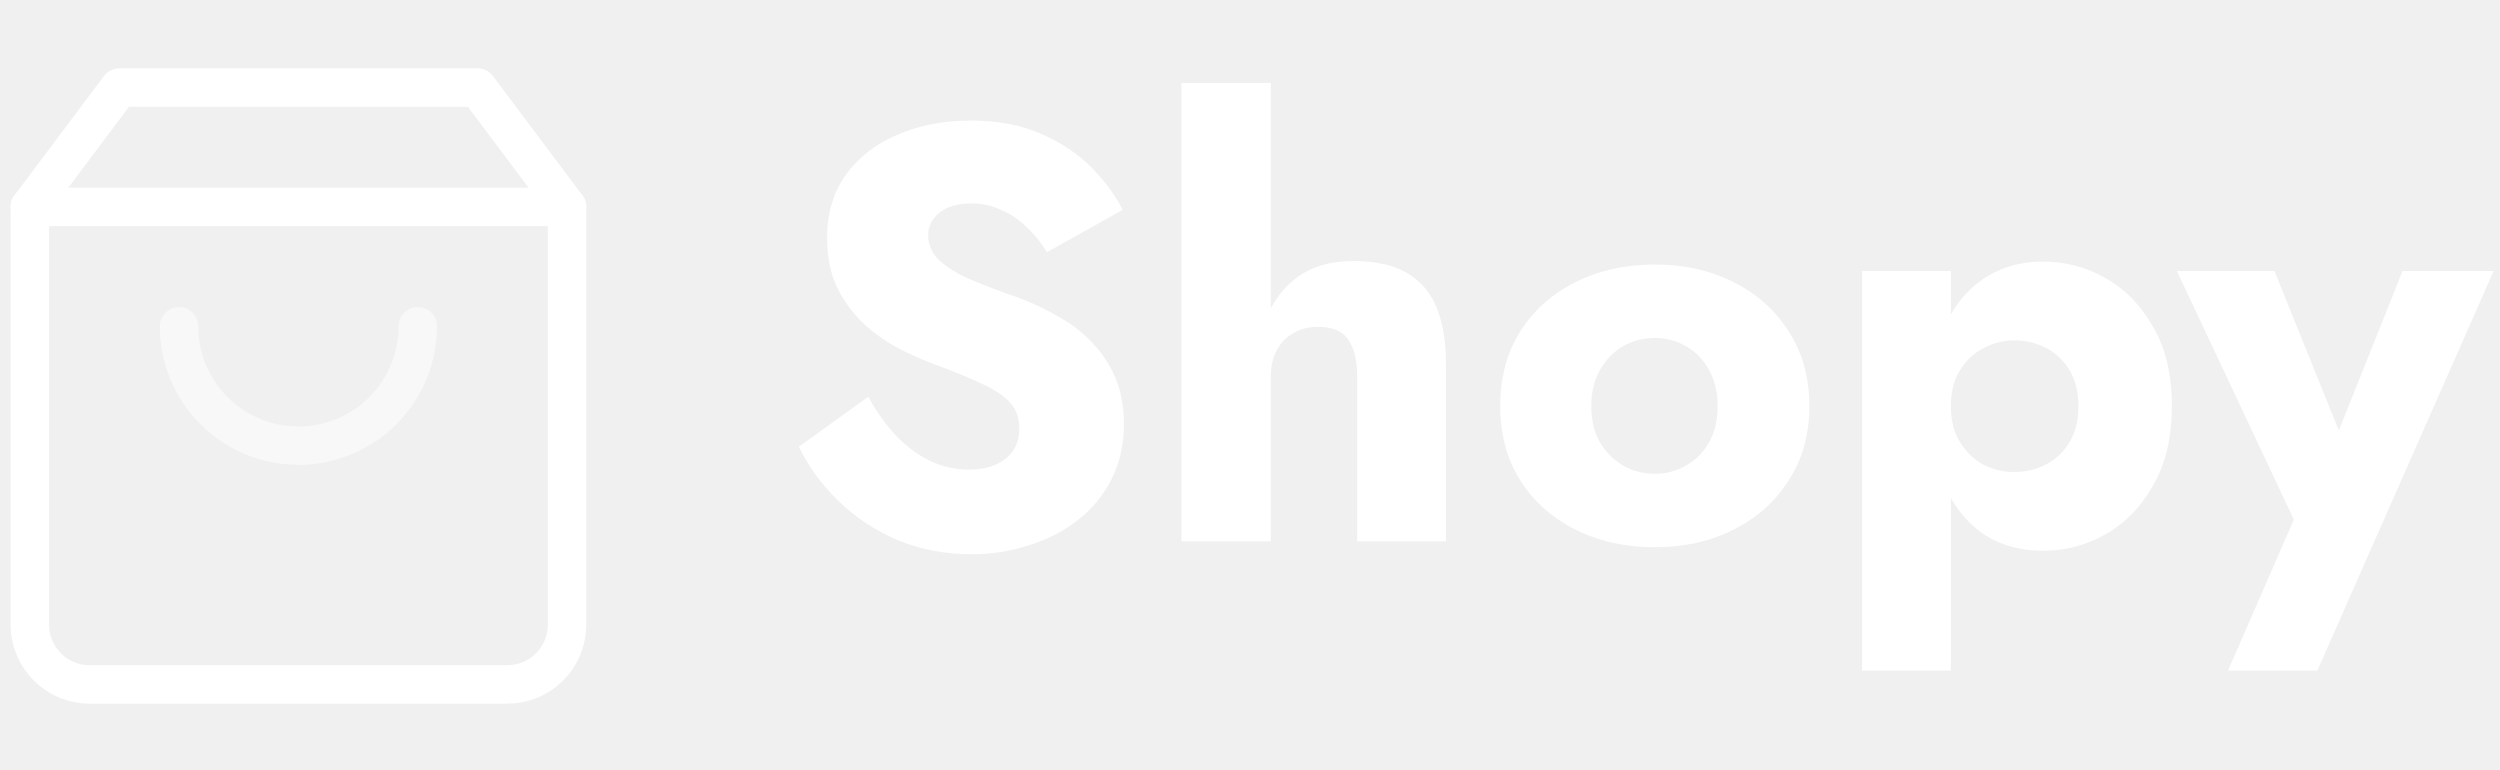
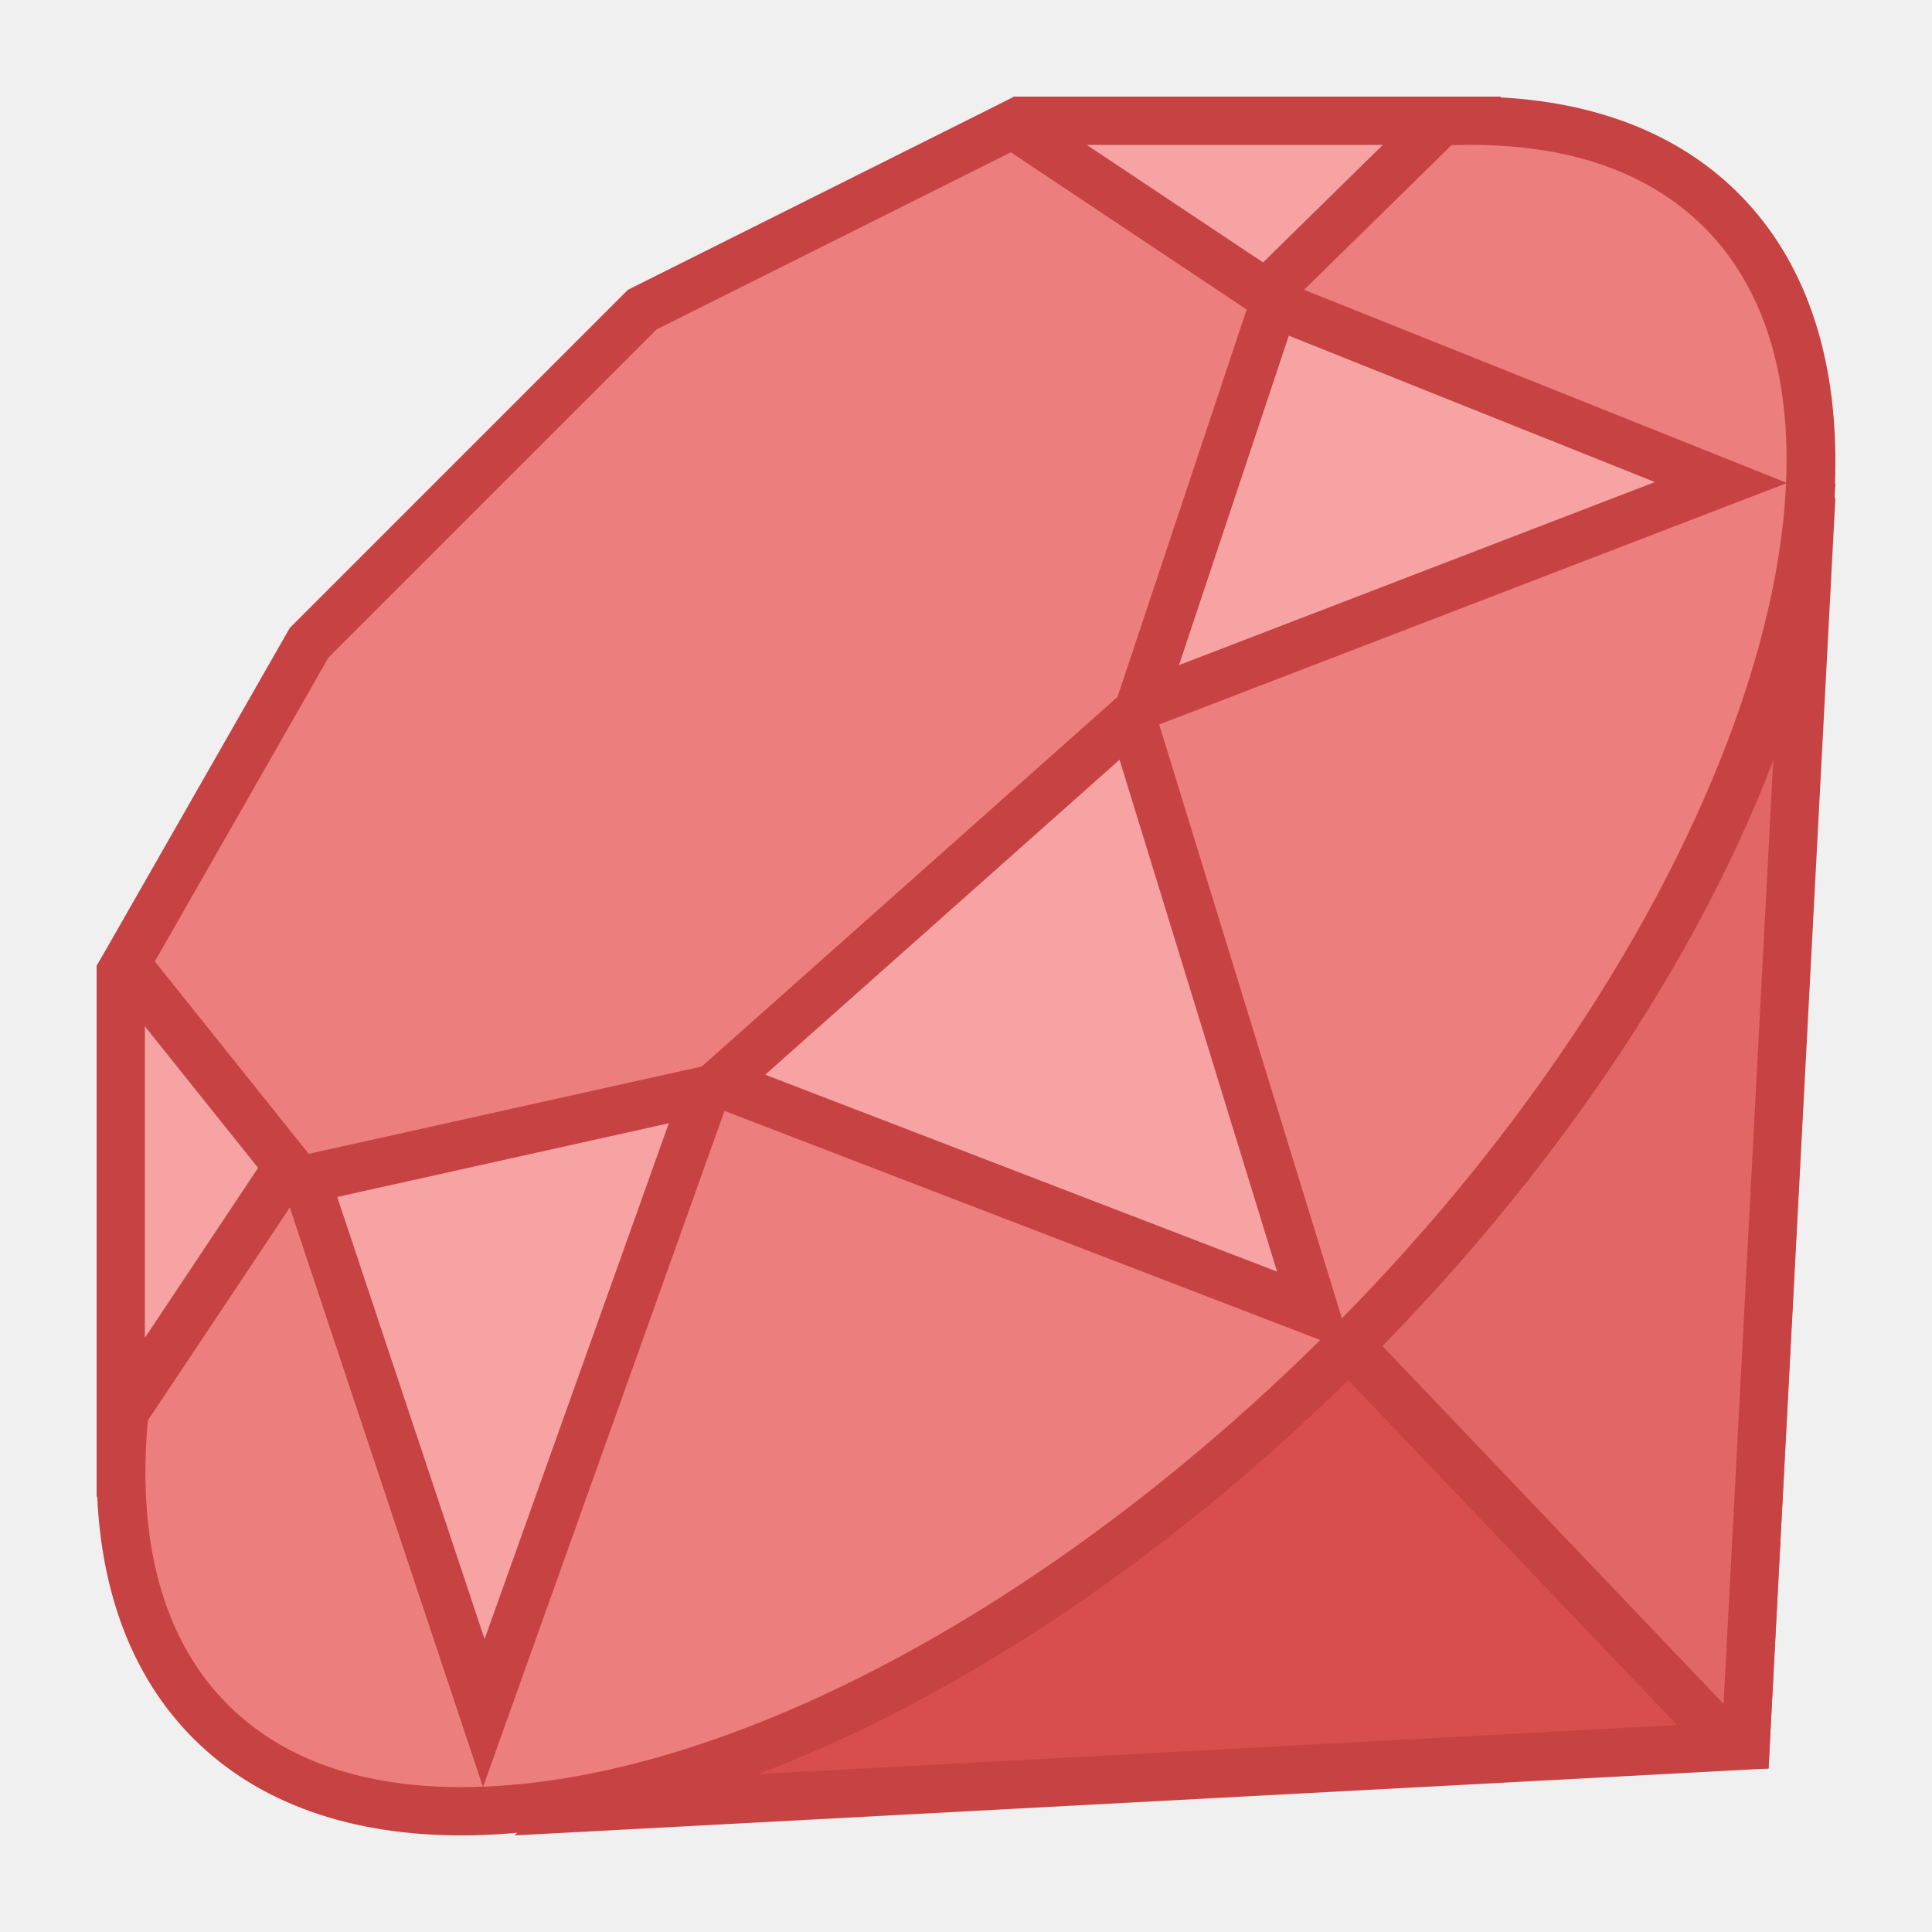
- <svg xmlns="http://www.w3.org/2000/svg" width="130" height="40" viewBox="0 0 130 40" fill="none">
-   <mask id="mask0_3_74" style="mask-type:alpha" maskUnits="userSpaceOnUse" x="0" y="3" width="32" height="35">
-     <path d="M31.038 3H0V37.141H31.038V3Z" fill="white" />
-   </mask>
-   <g mask="url(#mask0_3_74)">
-     <path d="M6.208 4.552L1.552 10.759V32.486C1.552 33.309 1.879 34.098 2.461 34.681C3.043 35.263 3.832 35.59 4.656 35.59H26.382C27.205 35.59 27.995 35.263 28.577 34.681C29.159 34.098 29.486 33.309 29.486 32.486V10.759L24.83 4.552H6.208Z" stroke="white" stroke-width="2" stroke-linecap="round" stroke-linejoin="round" />
-     <path d="M1.552 10.759H29.486" stroke="white" stroke-width="2" stroke-linecap="round" stroke-linejoin="round" />
-     <path opacity="0.5" d="M21.726 16.967C21.726 18.613 21.072 20.192 19.908 21.356C18.744 22.52 17.165 23.174 15.519 23.174C13.872 23.174 12.294 22.52 11.129 21.356C9.965 20.192 9.311 18.613 9.311 16.967" stroke="white" stroke-width="2" stroke-linecap="round" stroke-linejoin="round" />
+ <svg xmlns="http://www.w3.org/2000/svg" viewBox="0 0 40 40" width="80px" height="80px">
+   <path fill="#d84e4e" d="M37.432 11.297L36.139 36.14 11.907 37.433z" />
+   <path fill="#c74343" d="M36.864,12.595l-1.2,23.07l-22.503,1.2L36.864,12.595 M38,10L10.654,38l25.962-1.385L38,10L38,10z" />
+   <path fill="#e26666" d="M35.792 36.115L24.459 24.225 37.434 11.56 36.141 36.115z" />
+   <path fill="#c74343" d="M36.867,12.811l-1.182,22.467L25.162,24.238L36.867,12.811 M38,10.308L23.756,24.212l11.821,12.403 h1.038L38,10.308L38,10.308z" />
+   <path fill="#ed7e7e" d="M9.549,37.5c-2.211,0-3.958-0.625-5.191-1.858c-4.353-4.353-0.877-14.911,7.748-23.536 C18.031,6.181,25.061,2.5,30.451,2.5c2.211,0,3.958,0.625,5.191,1.858c4.353,4.353,0.877,14.911-7.748,23.536 C21.969,33.819,14.939,37.5,9.549,37.5z" />
+   <path fill="#c74343" d="M30.452,3L30.452,3c2.073,0,3.7,0.576,4.836,1.712c4.087,4.087,0.539,14.541-7.748,22.828 C21.705,33.375,14.812,37,9.549,37c-2.074,0-3.701-0.576-4.837-1.712C0.625,31.201,4.173,20.747,12.46,12.46 C18.294,6.625,25.188,3,30.452,3 M30.451,2c-5.313,0-12.503,3.557-18.699,9.753C2.919,20.586-0.55,31.44,4.005,35.995 C5.365,37.355,7.287,38,9.549,38c5.313,0,12.503-3.557,18.699-9.753C37.081,19.414,40.55,8.56,35.995,4.005 C34.635,2.645,32.713,2,30.451,2L30.451,2z" />
+   <g>
+     <path fill="#f7a3a3" d="M6.151 23.872L2.5 29.349 2.5 20.139 6.551 13.387 13.377 6.561 21.123 2.5 29.854 2.5 26.103 6.18 35.631 9.991 23.385 14.701 27.22 27.164 14.701 22.35 10.016 35.468z" />
+     <path fill="#c74343" d="M28.63,3L26.3,5.286l-1.094,1.073l1.423,0.569l7.633,3.053l-10.621,4.085l-0.871,0.335l0.275,0.892 l3.395,11.034l-11.08-4.262l-0.956-0.368l-0.345,0.965l-4.026,11.272l-3.084-9.252l-0.647-1.94l-1.134,1.701L3,27.697v-7.42 l3.948-6.58l6.728-6.728L21.246,3H28.63 M31.077,2H21l-7.923,4.154l-6.923,6.923L2,20v11l4-6l4,12l5-14l13,5l-4-13l13-5L27,6 L31.077,2L31.077,2z" />
  </g>
-   <path d="M45.149 20.632L41.543 23.23C42.032 24.249 42.714 25.186 43.59 26.041C44.466 26.897 45.495 27.58 46.677 28.089C47.879 28.578 49.172 28.822 50.558 28.822C51.556 28.822 52.524 28.67 53.461 28.364C54.419 28.079 55.264 27.651 55.998 27.081C56.751 26.51 57.342 25.807 57.77 24.972C58.218 24.116 58.443 23.148 58.443 22.069C58.443 21.172 58.3 20.378 58.015 19.685C57.729 18.992 57.332 18.381 56.823 17.851C56.334 17.322 55.763 16.873 55.111 16.507C54.459 16.119 53.757 15.783 53.003 15.498C52.004 15.152 51.149 14.826 50.436 14.52C49.743 14.215 49.203 13.879 48.816 13.512C48.449 13.145 48.266 12.717 48.266 12.228C48.266 11.76 48.459 11.373 48.846 11.067C49.234 10.741 49.794 10.578 50.527 10.578C51.078 10.578 51.587 10.69 52.055 10.914C52.544 11.118 52.982 11.413 53.369 11.8C53.777 12.167 54.133 12.605 54.439 13.114L58.381 10.914C58.015 10.181 57.485 9.457 56.792 8.744C56.099 8.031 55.224 7.44 54.164 6.972C53.125 6.503 51.892 6.269 50.466 6.269C49.081 6.269 47.818 6.513 46.677 7.002C45.556 7.471 44.66 8.164 43.987 9.081C43.336 9.997 43.01 11.087 43.01 12.351C43.01 13.41 43.203 14.316 43.59 15.07C43.977 15.804 44.466 16.435 45.057 16.965C45.648 17.474 46.269 17.892 46.921 18.218C47.594 18.544 48.184 18.799 48.694 18.982C49.733 19.369 50.568 19.715 51.2 20.021C51.831 20.327 52.29 20.653 52.575 20.999C52.86 21.325 53.003 21.763 53.003 22.313C53.003 22.965 52.758 23.485 52.269 23.872C51.78 24.238 51.159 24.422 50.405 24.422C49.692 24.422 49.01 24.269 48.358 23.963C47.726 23.658 47.135 23.22 46.585 22.649C46.055 22.079 45.577 21.406 45.149 20.632Z" fill="white" />
-   <path d="M66.082 4.313H61.437V28.15H66.082V4.313ZM70.575 19.593V28.15H75.189V18.921C75.189 17.76 75.026 16.782 74.701 15.987C74.374 15.193 73.855 14.591 73.142 14.184C72.449 13.777 71.522 13.573 70.361 13.573C69.2 13.573 68.242 13.848 67.488 14.398C66.755 14.928 66.205 15.651 65.838 16.568C65.471 17.464 65.288 18.473 65.288 19.593H66.082C66.082 19.043 66.184 18.585 66.388 18.218C66.592 17.831 66.877 17.535 67.244 17.332C67.611 17.108 68.038 16.996 68.527 16.996C69.281 16.996 69.811 17.22 70.117 17.668C70.422 18.116 70.575 18.758 70.575 19.593Z" fill="white" />
-   <path d="M78.011 21.121C78.011 22.588 78.358 23.872 79.05 24.972C79.743 26.072 80.701 26.928 81.923 27.539C83.145 28.15 84.52 28.456 86.049 28.456C87.576 28.456 88.942 28.15 90.144 27.539C91.366 26.928 92.323 26.072 93.016 24.972C93.729 23.872 94.086 22.588 94.086 21.121C94.086 19.634 93.729 18.34 93.016 17.24C92.323 16.14 91.366 15.284 90.144 14.673C88.942 14.062 87.576 13.756 86.049 13.756C84.52 13.756 83.145 14.062 81.923 14.673C80.701 15.284 79.743 16.14 79.05 17.24C78.358 18.34 78.011 19.634 78.011 21.121ZM82.748 21.121C82.748 20.388 82.901 19.756 83.206 19.227C83.512 18.697 83.909 18.289 84.398 18.004C84.887 17.719 85.437 17.576 86.049 17.576C86.639 17.576 87.179 17.719 87.668 18.004C88.178 18.289 88.575 18.697 88.86 19.227C89.166 19.756 89.319 20.388 89.319 21.121C89.319 21.855 89.166 22.486 88.86 23.016C88.575 23.525 88.178 23.922 87.668 24.208C87.179 24.493 86.639 24.636 86.049 24.636C85.437 24.636 84.887 24.493 84.398 24.208C83.909 23.922 83.512 23.525 83.206 23.016C82.901 22.486 82.748 21.855 82.748 21.121Z" fill="white" />
-   <path d="M101.446 34.873V14.092H96.832V34.873H101.446ZM112.937 21.121C112.937 19.471 112.611 18.096 111.959 16.996C111.327 15.875 110.502 15.03 109.483 14.459C108.485 13.889 107.405 13.603 106.244 13.603C105.022 13.603 103.962 13.919 103.066 14.551C102.19 15.162 101.517 16.028 101.049 17.148C100.58 18.269 100.346 19.593 100.346 21.121C100.346 22.629 100.58 23.953 101.049 25.094C101.517 26.215 102.19 27.091 103.066 27.722C103.962 28.334 105.022 28.639 106.244 28.639C107.405 28.639 108.485 28.354 109.483 27.783C110.502 27.213 111.327 26.367 111.959 25.247C112.611 24.126 112.937 22.751 112.937 21.121ZM108.078 21.121C108.078 21.855 107.925 22.476 107.619 22.985C107.314 23.495 106.906 23.882 106.397 24.147C105.887 24.412 105.327 24.544 104.716 24.544C104.186 24.544 103.667 24.422 103.157 24.177C102.668 23.912 102.261 23.525 101.935 23.016C101.609 22.507 101.446 21.875 101.446 21.121C101.446 20.367 101.609 19.736 101.935 19.227C102.261 18.717 102.668 18.34 103.157 18.096C103.667 17.831 104.186 17.698 104.716 17.698C105.327 17.698 105.887 17.831 106.397 18.096C106.906 18.361 107.314 18.748 107.619 19.257C107.925 19.766 108.078 20.388 108.078 21.121Z" fill="white" />
-   <path d="M129.67 14.092H124.933L120.44 25.338L122.824 25.369L118.271 14.092H113.198L119.279 27.019L115.856 34.873H120.501L129.67 14.092Z" fill="white" />
+   <g>
+     <path fill="#ed7e7e" d="M2.603 19.953L6.401 13.306 13.296 6.411 20.964 2.577 26.405 6.204 23.568 14.715 14.765 22.54 6.196 24.444z" />
+     <path fill="#c74343" d="M20.928,3.154l4.882,3.254l-2.674,8.022l-8.606,7.65l-8.138,1.809l-3.186-3.983l3.596-6.294 l6.791-6.791L20.928,3.154 M21,2l-8,4l-7,7l-4,7l4,5l9-2l9-8l3-9L21,2L21,2z" />
+   </g>
</svg>
